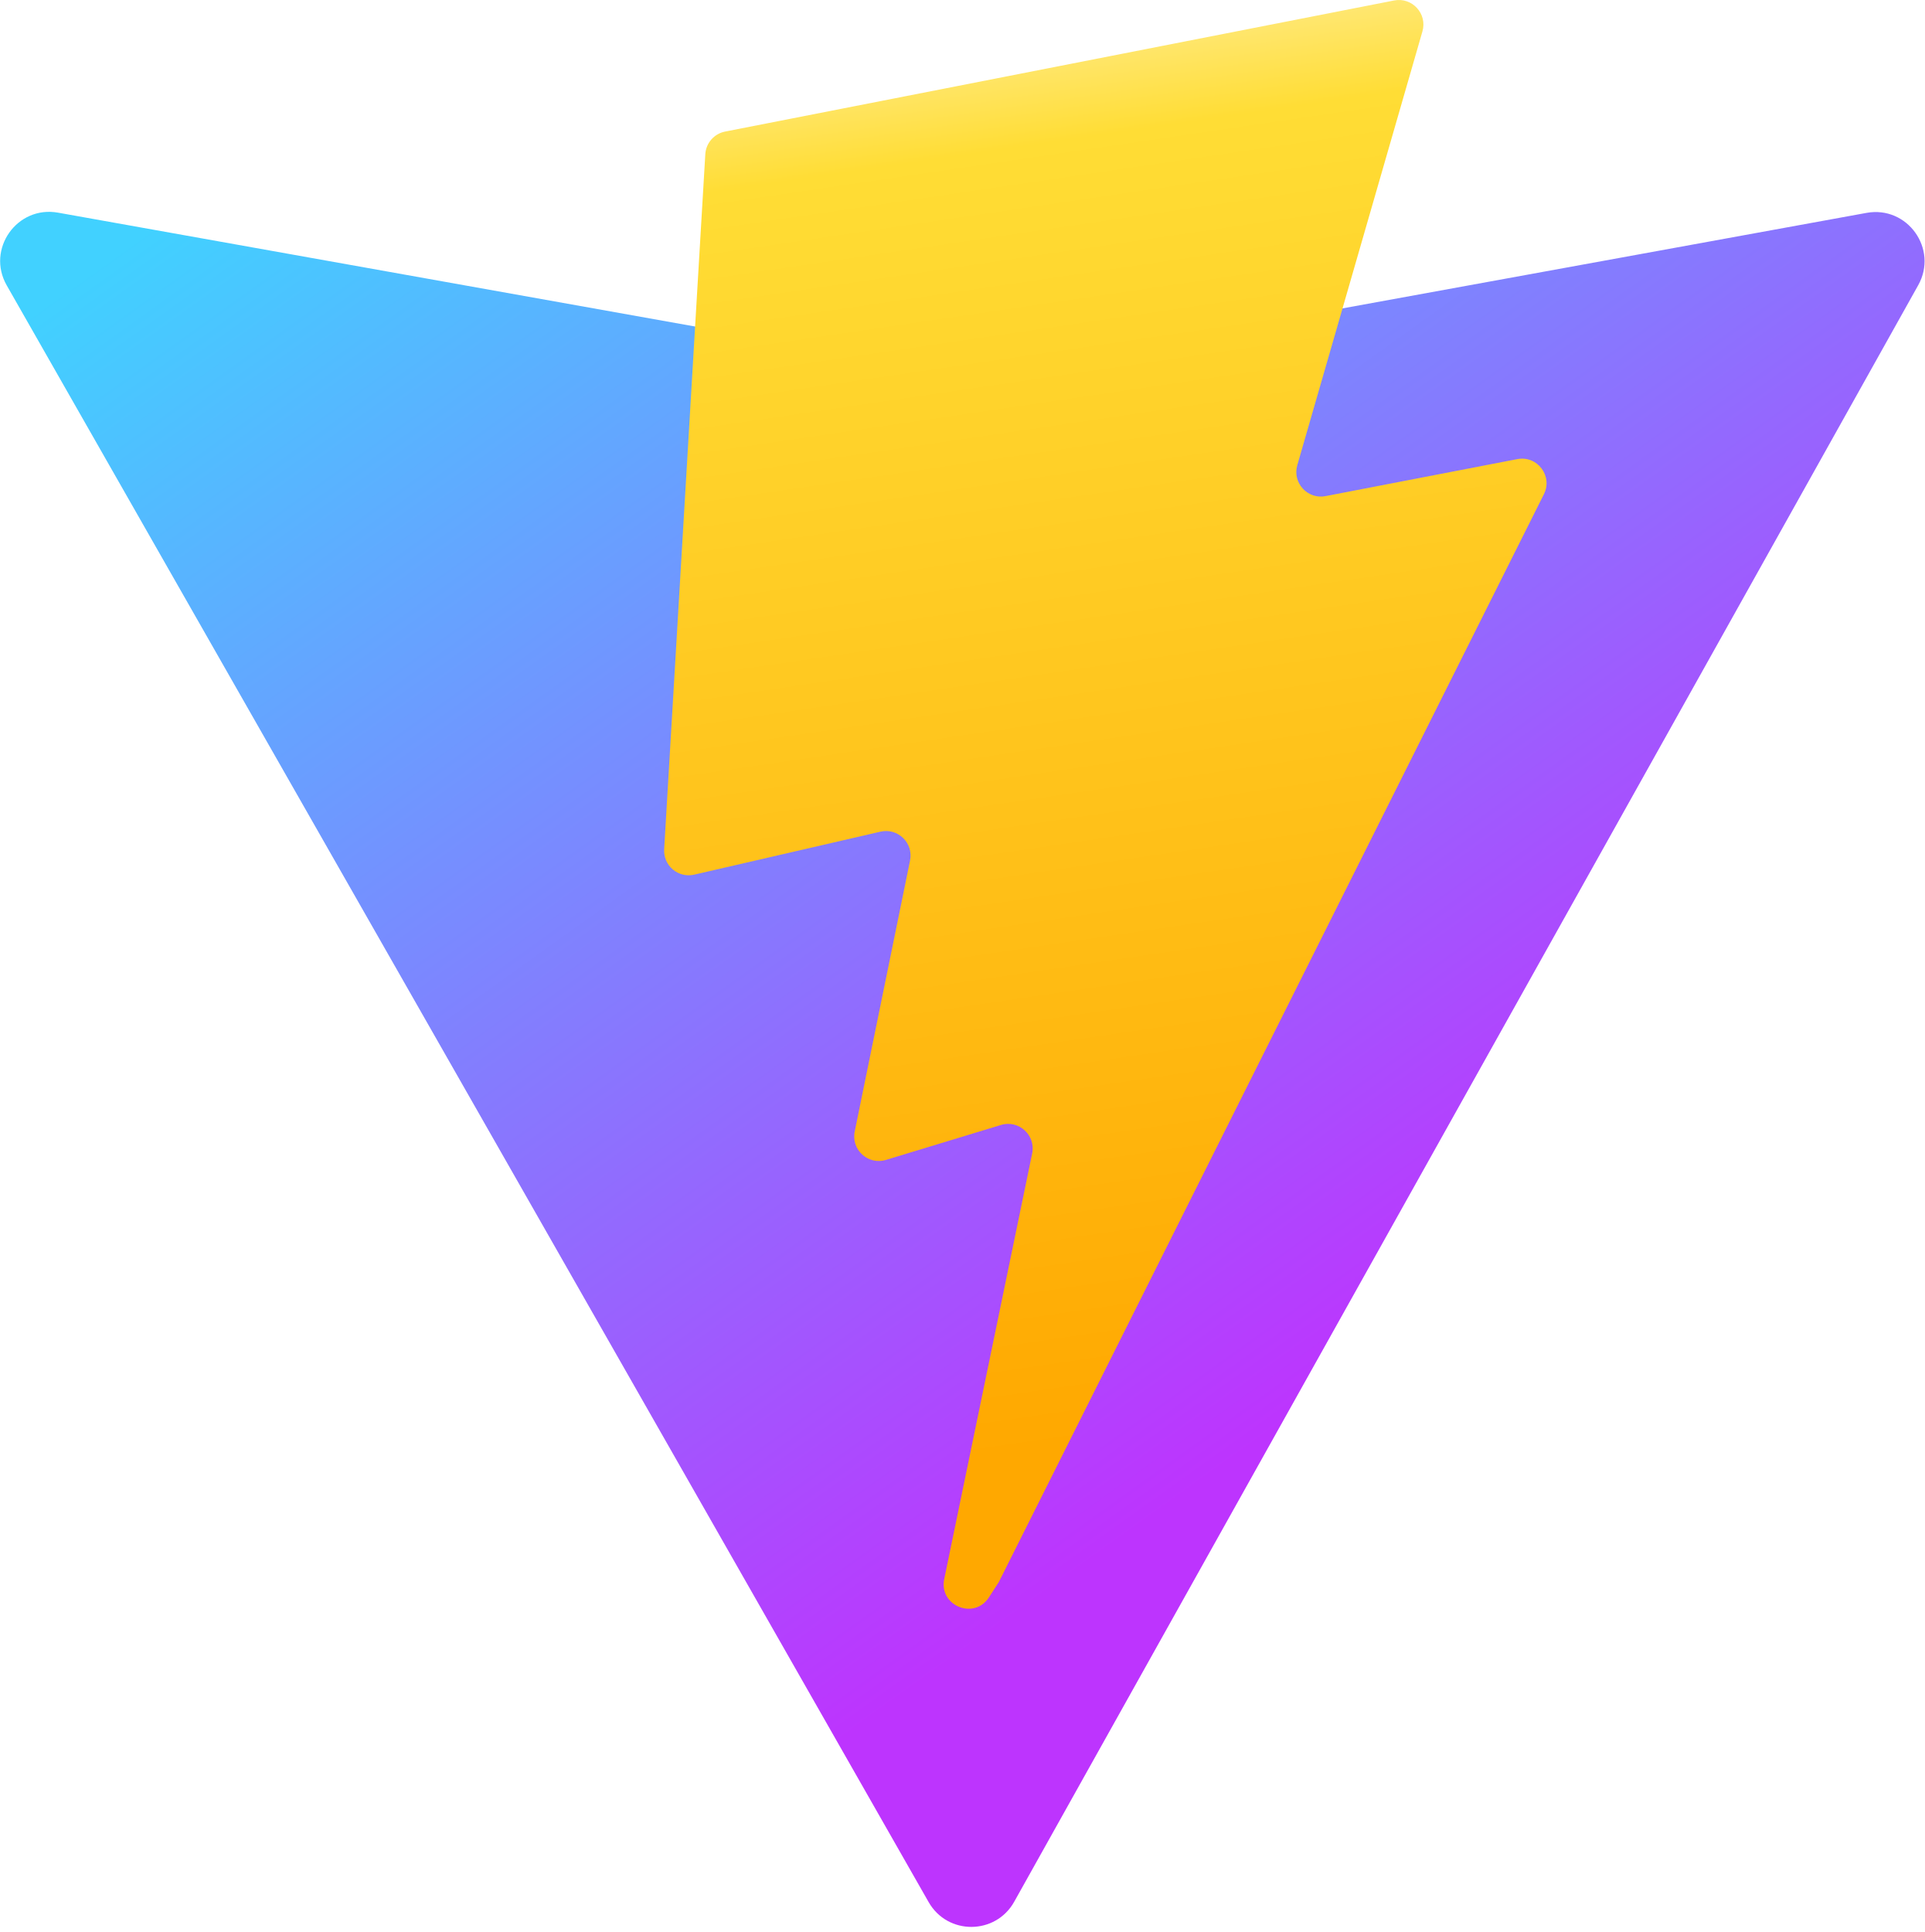
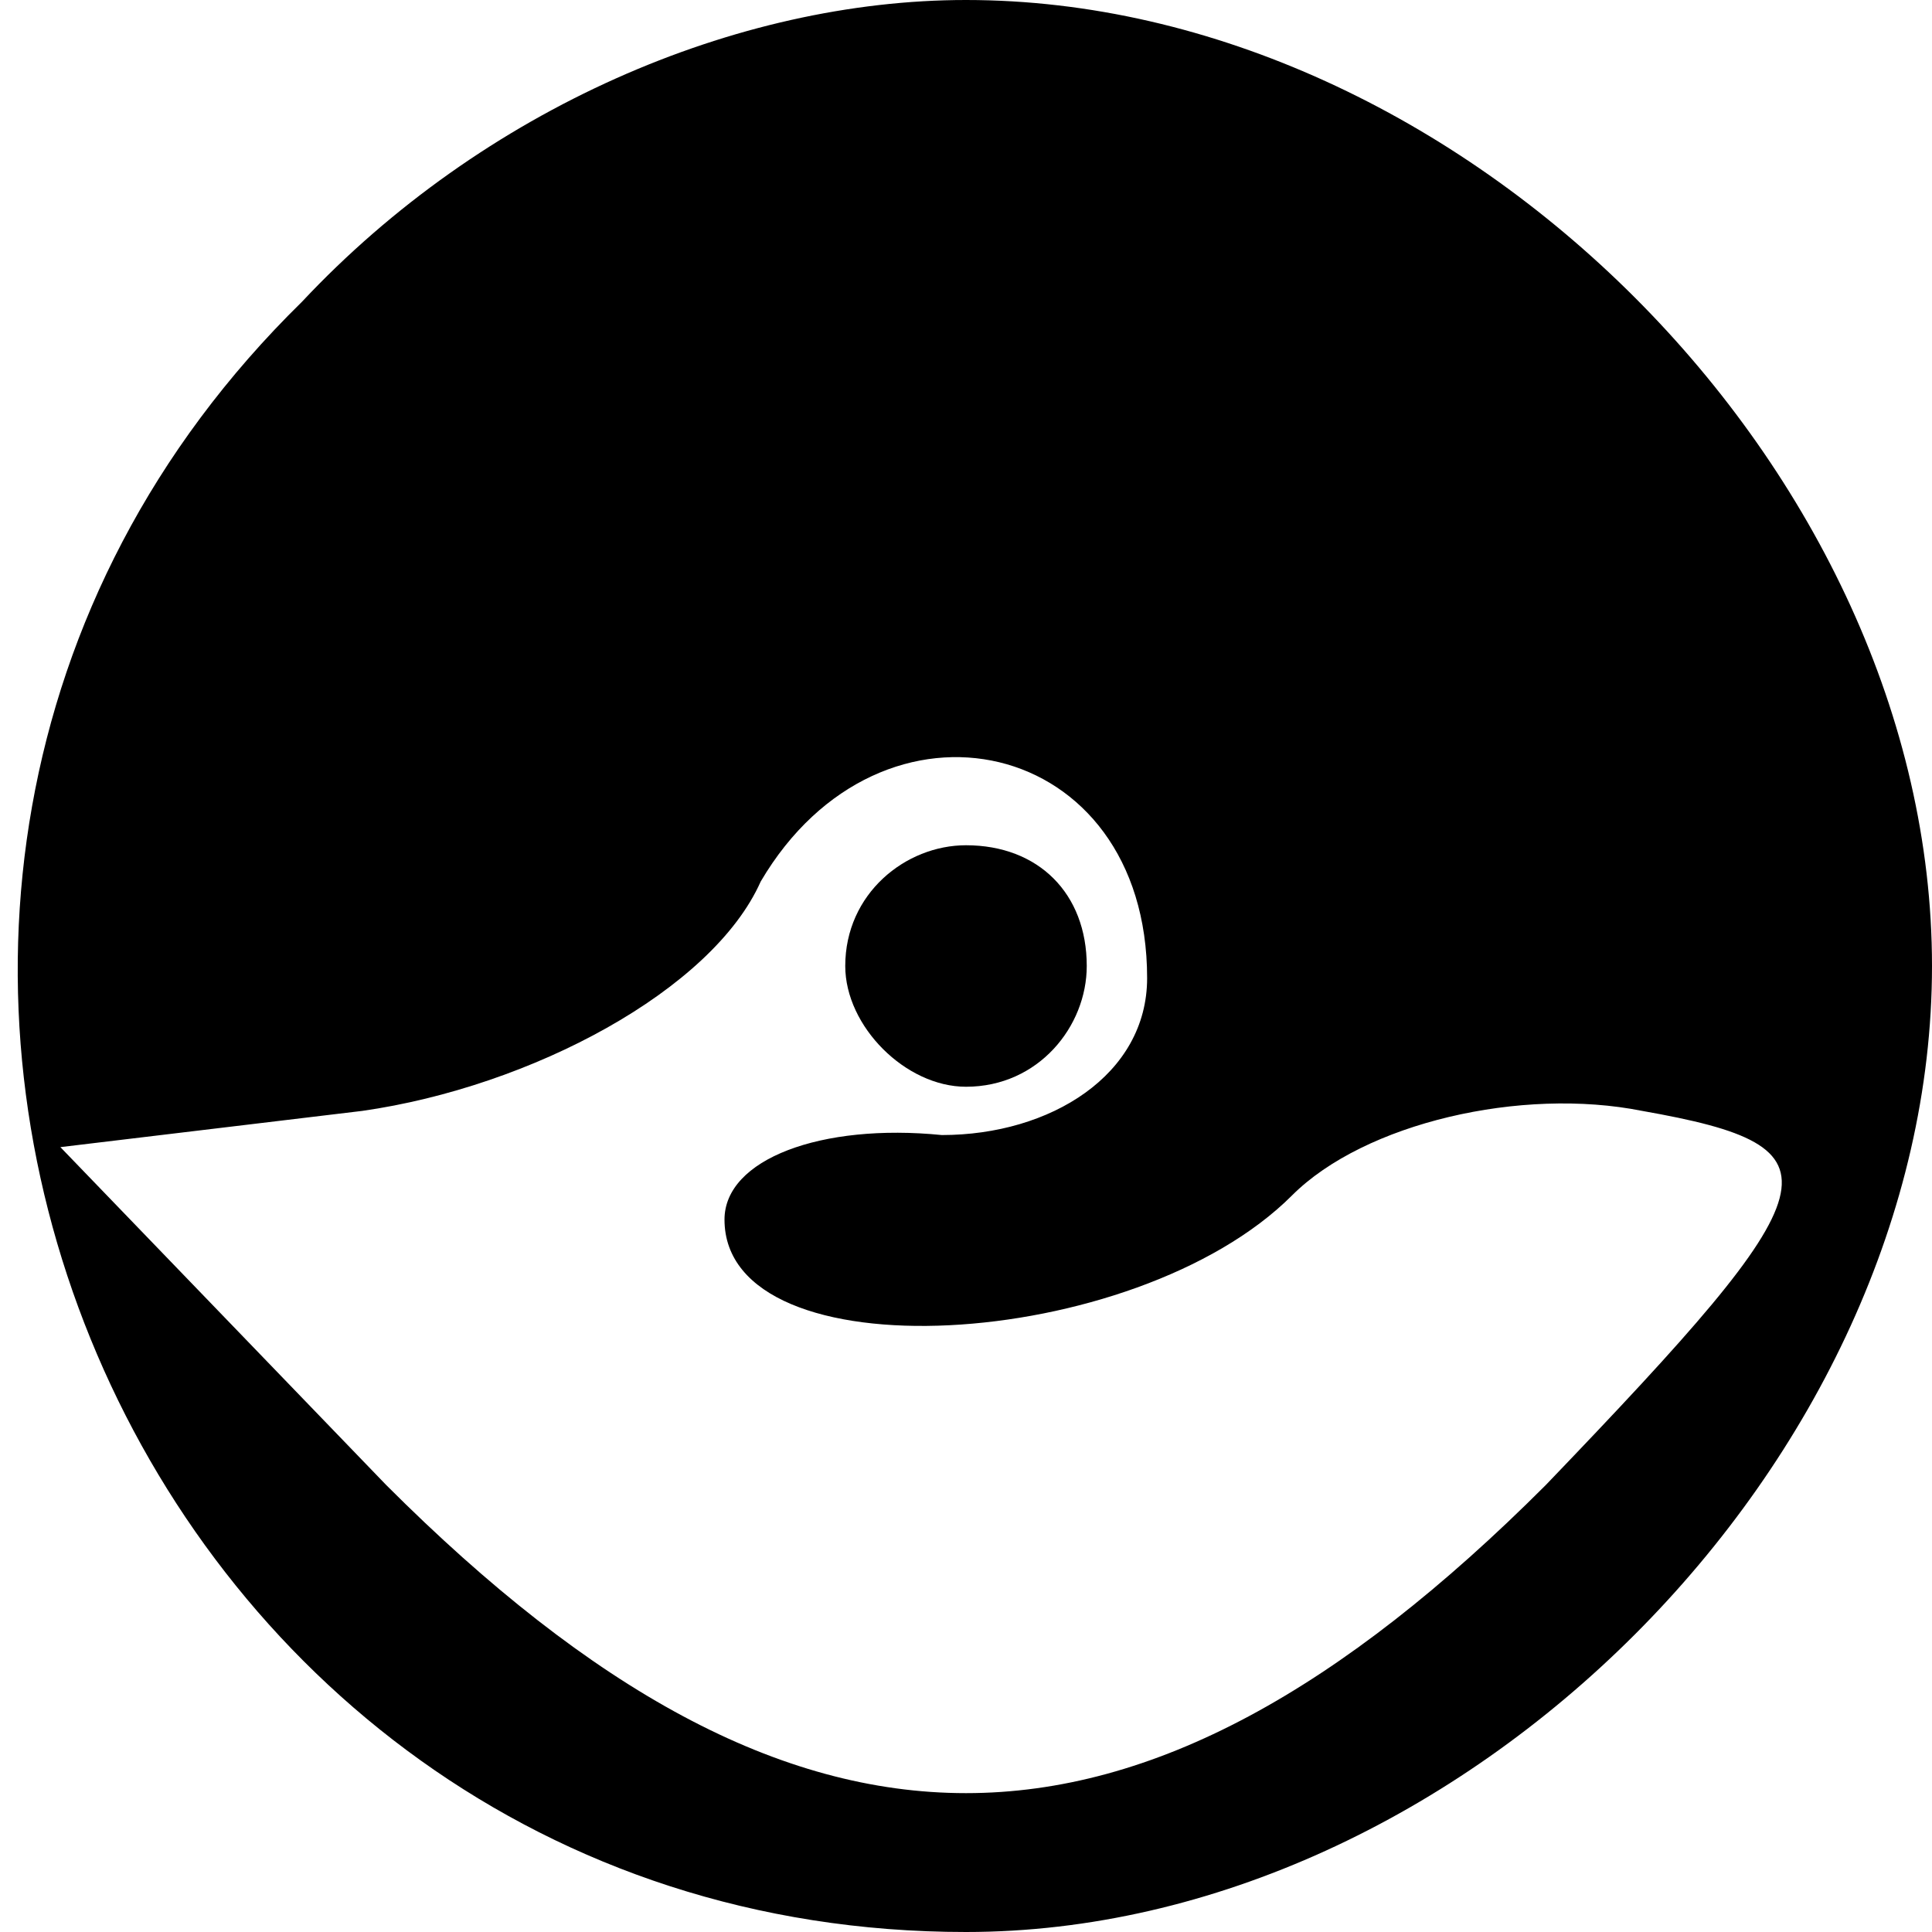
- <svg xmlns="http://www.w3.org/2000/svg" aria-hidden="true" role="img" class="iconify iconify--logos" width="31.88" height="32" preserveAspectRatio="xMidYMid meet" viewBox="0 0 256 257">
-   <defs>
-     <linearGradient id="IconifyId1813088fe1fbc01fb466" x1="-.828%" x2="57.636%" y1="7.652%" y2="78.411%">
-       <stop offset="0%" stop-color="#41D1FF" />
-       <stop offset="100%" stop-color="#BD34FE" />
-     </linearGradient>
-     <linearGradient id="IconifyId1813088fe1fbc01fb467" x1="43.376%" x2="50.316%" y1="2.242%" y2="89.03%">
-       <stop offset="0%" stop-color="#FFEA83" />
-       <stop offset="8.333%" stop-color="#FFDD35" />
-       <stop offset="100%" stop-color="#FFA800" />
-     </linearGradient>
-   </defs>
-   <path fill="url(#IconifyId1813088fe1fbc01fb466)" d="M255.153 37.938L134.897 252.976c-2.483 4.44-8.862 4.466-11.382.048L.875 37.958c-2.746-4.814 1.371-10.646 6.827-9.67l120.385 21.517a6.537 6.537 0 0 0 2.322-.004l117.867-21.483c5.438-.991 9.574 4.796 6.877 9.62Z" />
-   <path fill="url(#IconifyId1813088fe1fbc01fb467)" d="M185.432.063L96.44 17.501a3.268 3.268 0 0 0-2.634 3.014l-5.474 92.456a3.268 3.268 0 0 0 3.997 3.378l24.777-5.718c2.318-.535 4.413 1.507 3.936 3.838l-7.361 36.047c-.495 2.426 1.782 4.5 4.151 3.78l15.304-4.649c2.372-.72 4.652 1.36 4.15 3.788l-11.698 56.621c-.732 3.542 3.979 5.473 5.943 2.437l1.313-2.028l72.516-144.72c1.215-2.423-.88-5.186-3.54-4.672l-25.505 4.922c-2.396.462-4.435-1.77-3.759-4.114l16.646-57.705c.677-2.35-1.37-4.583-3.769-4.113Z" />
+ <svg xmlns="http://www.w3.org/2000/svg" version="1.0" width="16pt" height="16pt" viewBox="0 0 16 16" preserveAspectRatio="xMidYMid meet">
+   <g transform="translate(0,16) scale(0.1,-0.1)" fill="#000000" stroke="none">
+     <path d="M25 135 c-50 -49 -15 -135 55 -135 41 0 80 39 80 80 0 41 -39 80 -80 80 -19 0 -40 -9 -55 -25z m70 -56 c0 -8 -8 -13 -17 -13 -10 1 -18 -2 -18 -7 0 -13 34 -11 47 2 6 6 19 9 29 7 17 -3 16 -6 -8 -31 -34 -34 -62 -34 -96 0 l-27 28 25 3 c14 2 29 10 33 19 10 17 32 12 32 -8z" />
+     <path d="M70 80 c0 -5 5 -10 10 -10 6 0 10 5 10 10 0 6 -4 10 -10 10 -5 0 -10 -4 -10 -10z" />
+   </g>
</svg>
